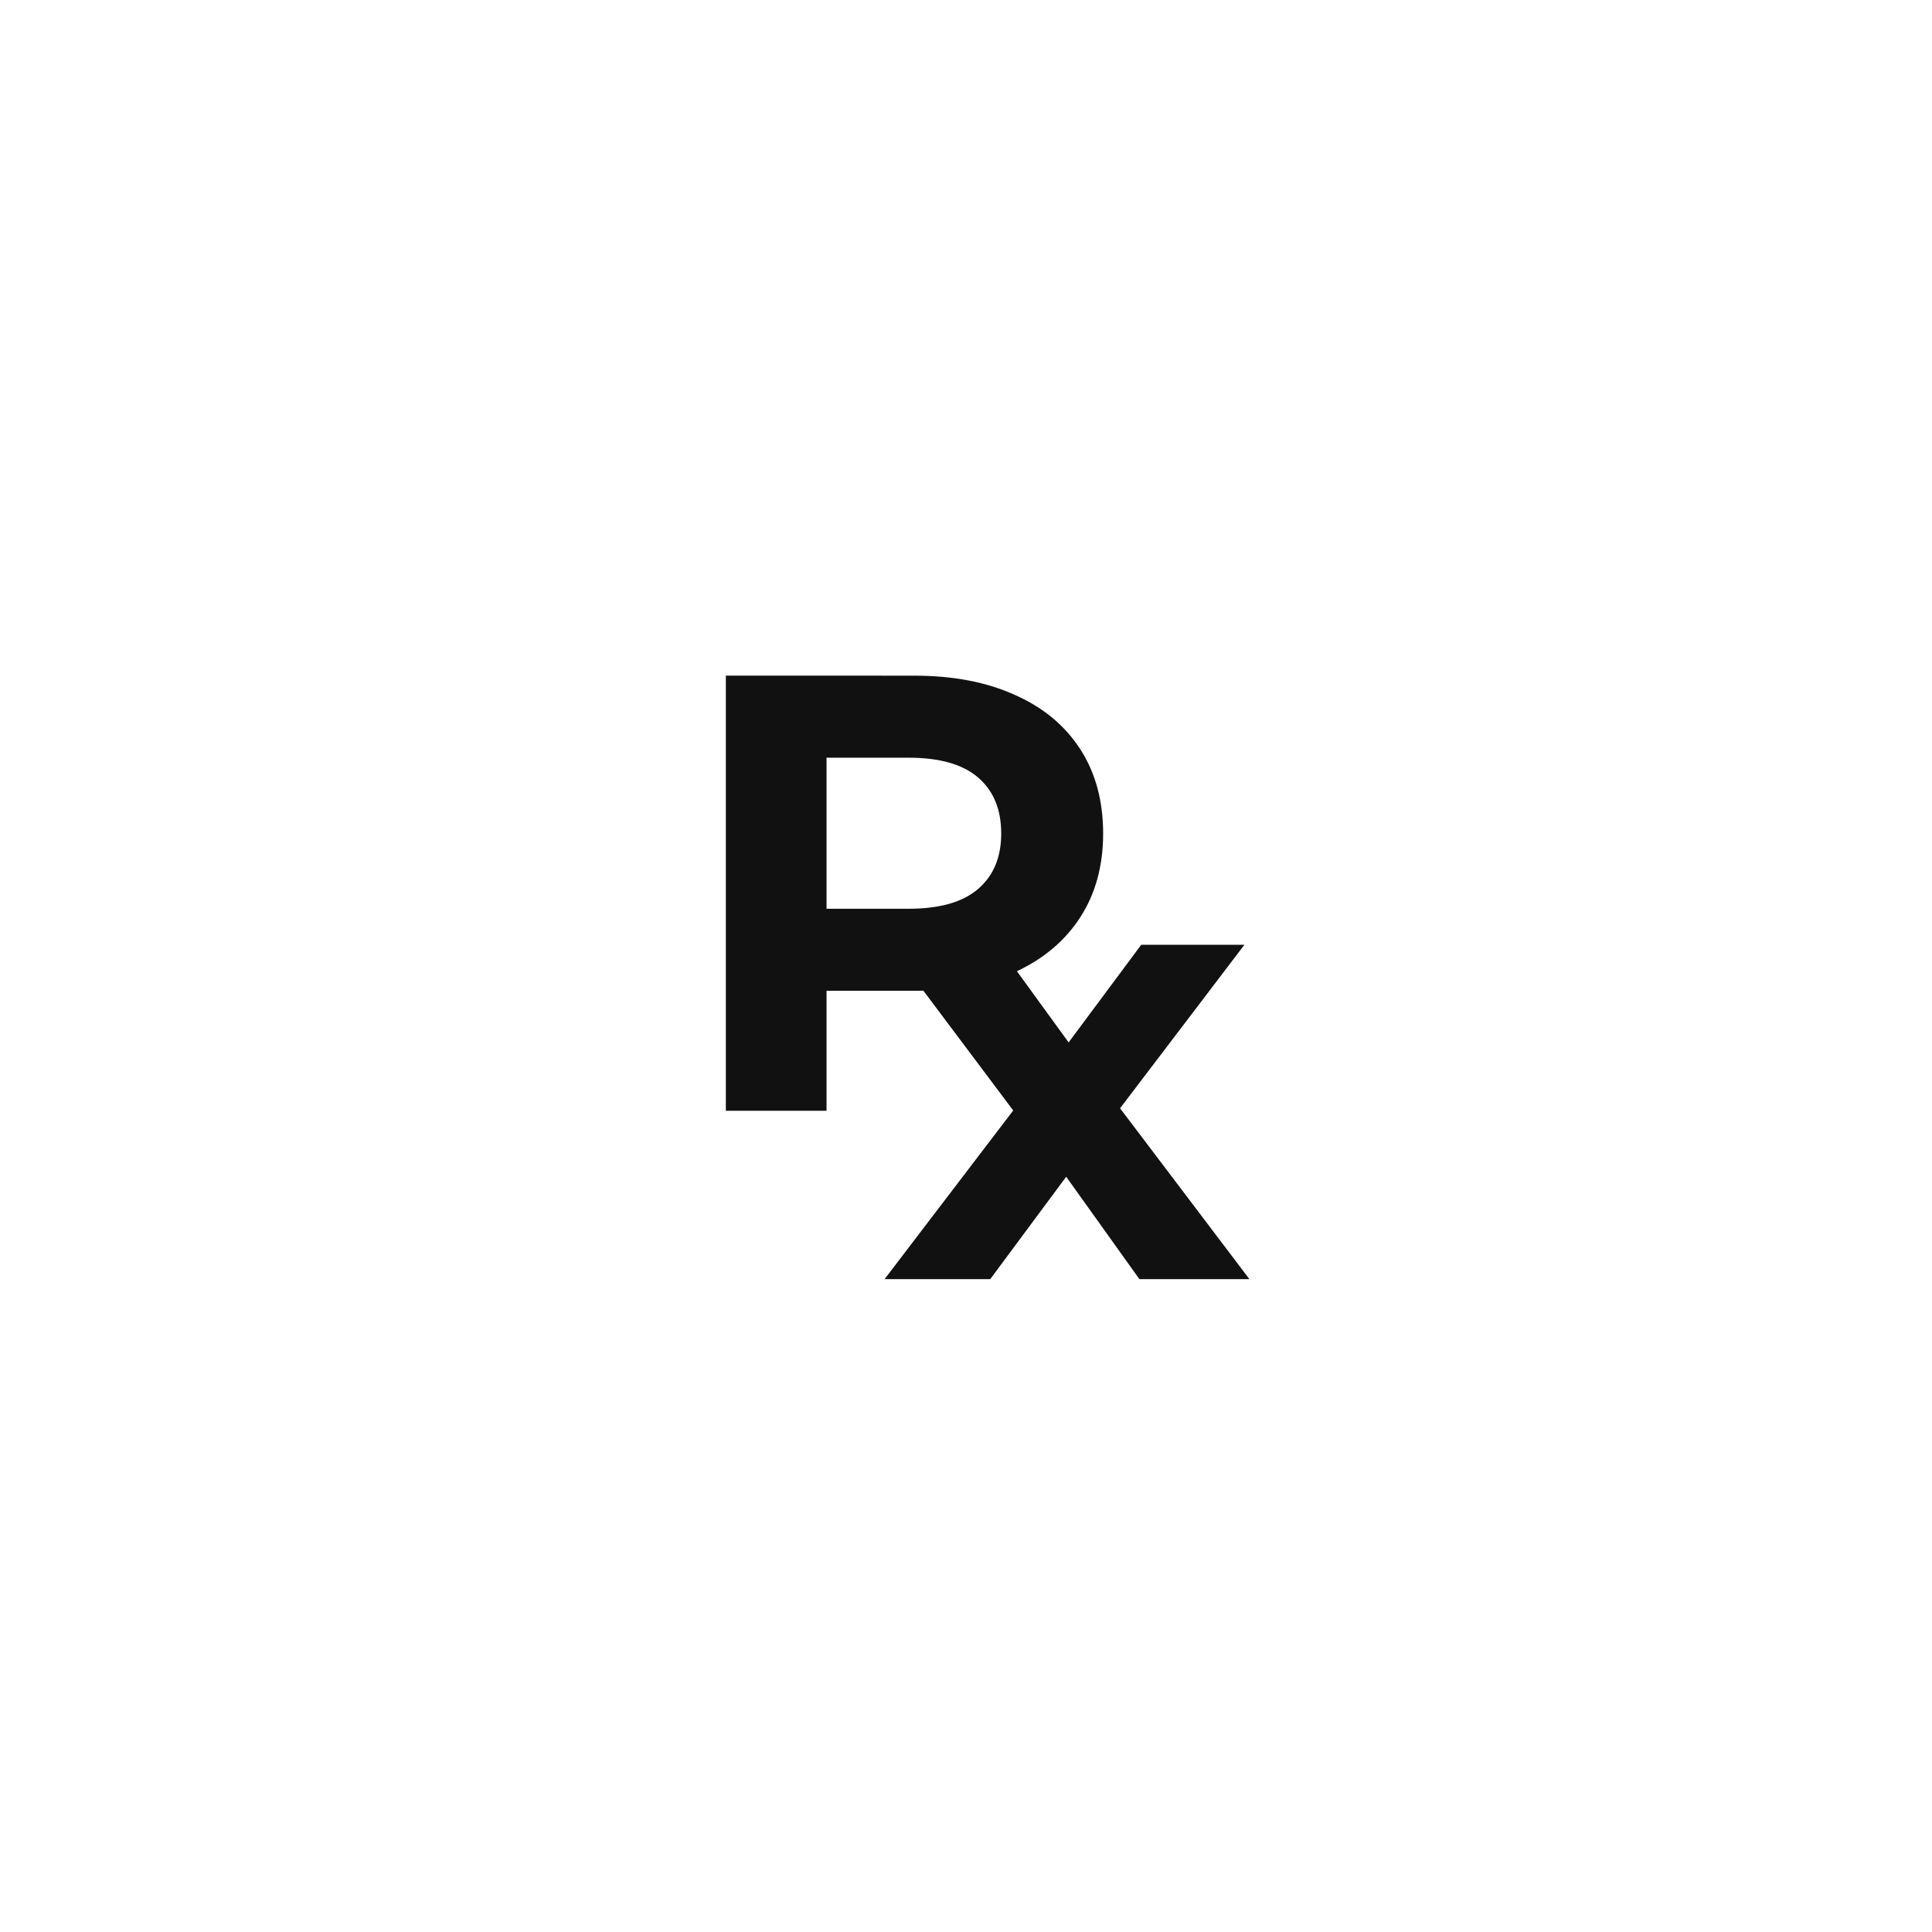
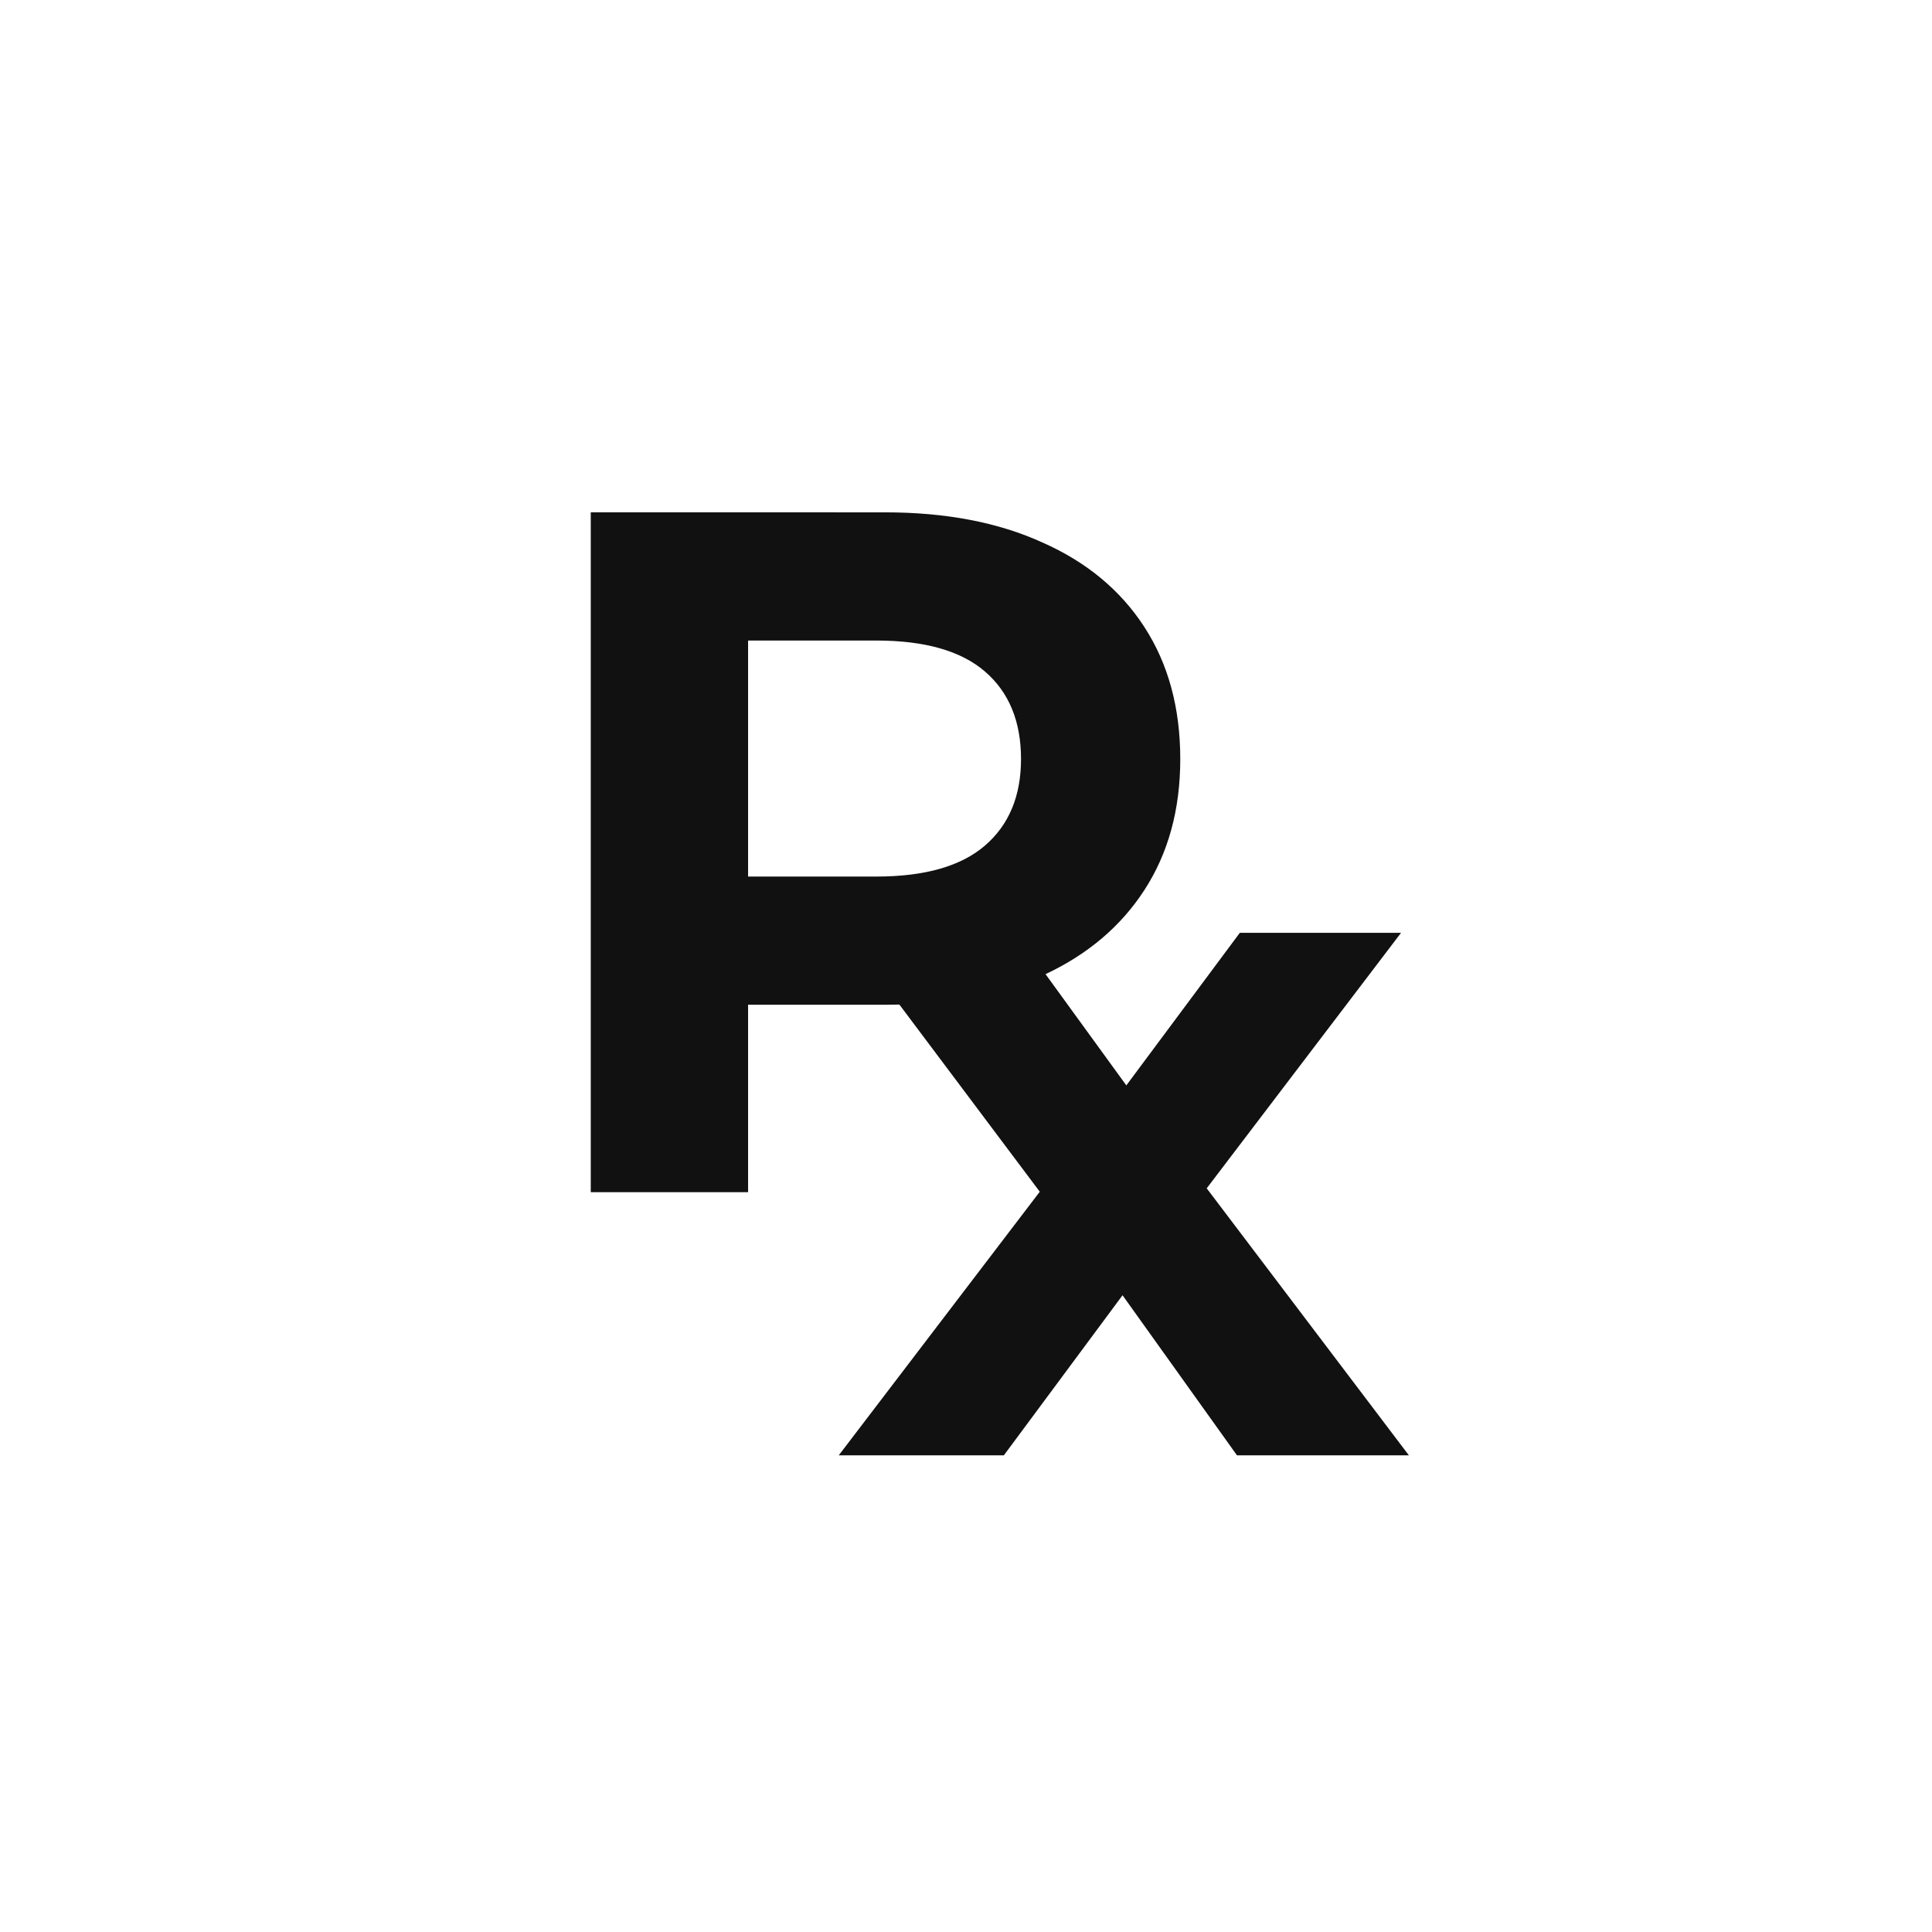
- <svg xmlns="http://www.w3.org/2000/svg" viewBox="0 0 100 100" role="img" aria-label="Retrograde">
-   <g transform="translate(51.120 50.590) scale(0.95) translate(-64.33044 -60.06688)">
+ <svg xmlns="http://www.w3.org/2000/svg" viewBox="-32 -32 64 64" role="img" aria-label="Retrograde">
+   <g transform="translate(1.120 0.590) scale(0.95) translate(-64.33044 -60.06688)">
    <path fill="#111111" d="m 50.067,43.626 v 23.707 h 5.486 v -6.536 h 4.775 c 0.169,0 0.336,-0.002 0.501,-0.006 l 4.895,6.526 -7.009,9.191 h 5.757 l 4.138,-5.581 3.99,5.581 h 5.994 l -7.049,-9.31 6.777,-8.91 h -5.622 l -3.958,5.321 -2.817,-3.879 c 1.482,-0.697 2.63,-1.673 3.445,-2.929 0.835,-1.287 1.253,-2.811 1.253,-4.572 0,-1.784 -0.418,-3.319 -1.253,-4.606 -0.835,-1.287 -2.021,-2.269 -3.556,-2.946 -1.535,-0.7 -3.364,-1.05 -5.486,-1.05 z m 5.486,4.471 h 4.471 c 1.693,0 2.958,0.361 3.793,1.084 0.835,0.722 1.253,1.738 1.253,3.048 0,1.287 -0.418,2.292 -1.253,3.014 -0.835,0.722 -2.1,1.084 -3.793,1.084 h -4.471 z" />
  </g>
</svg>
